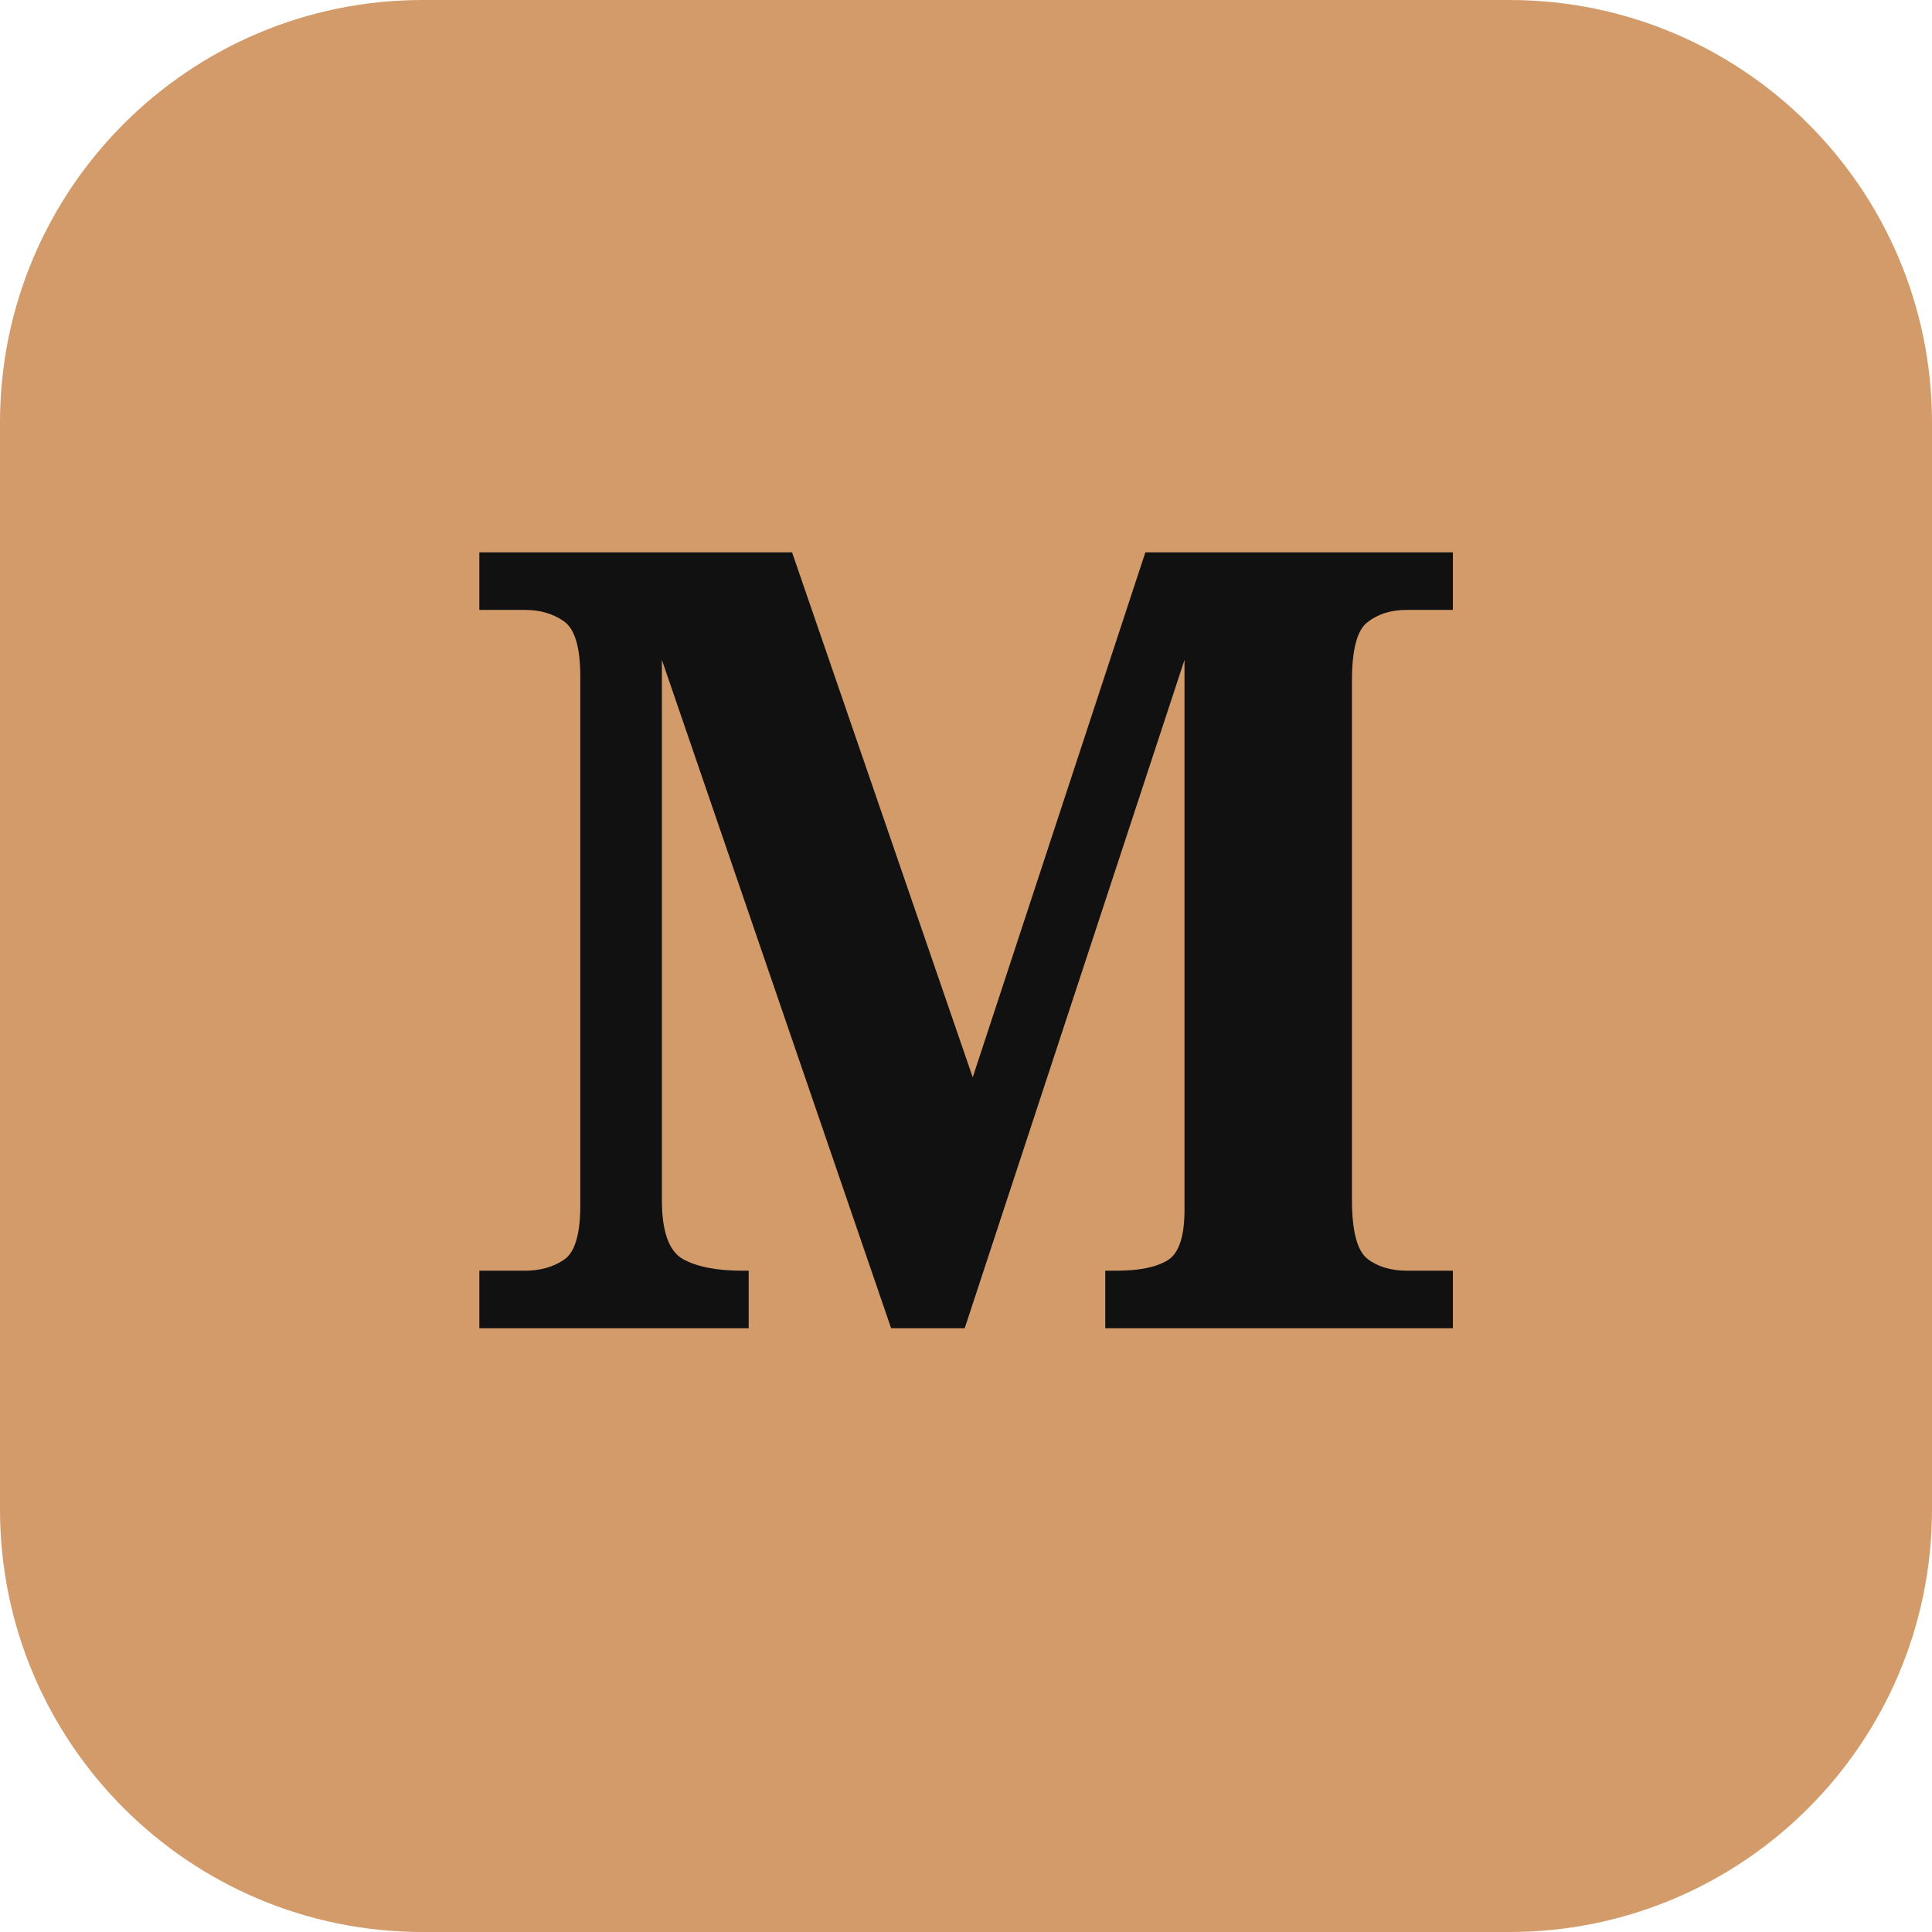
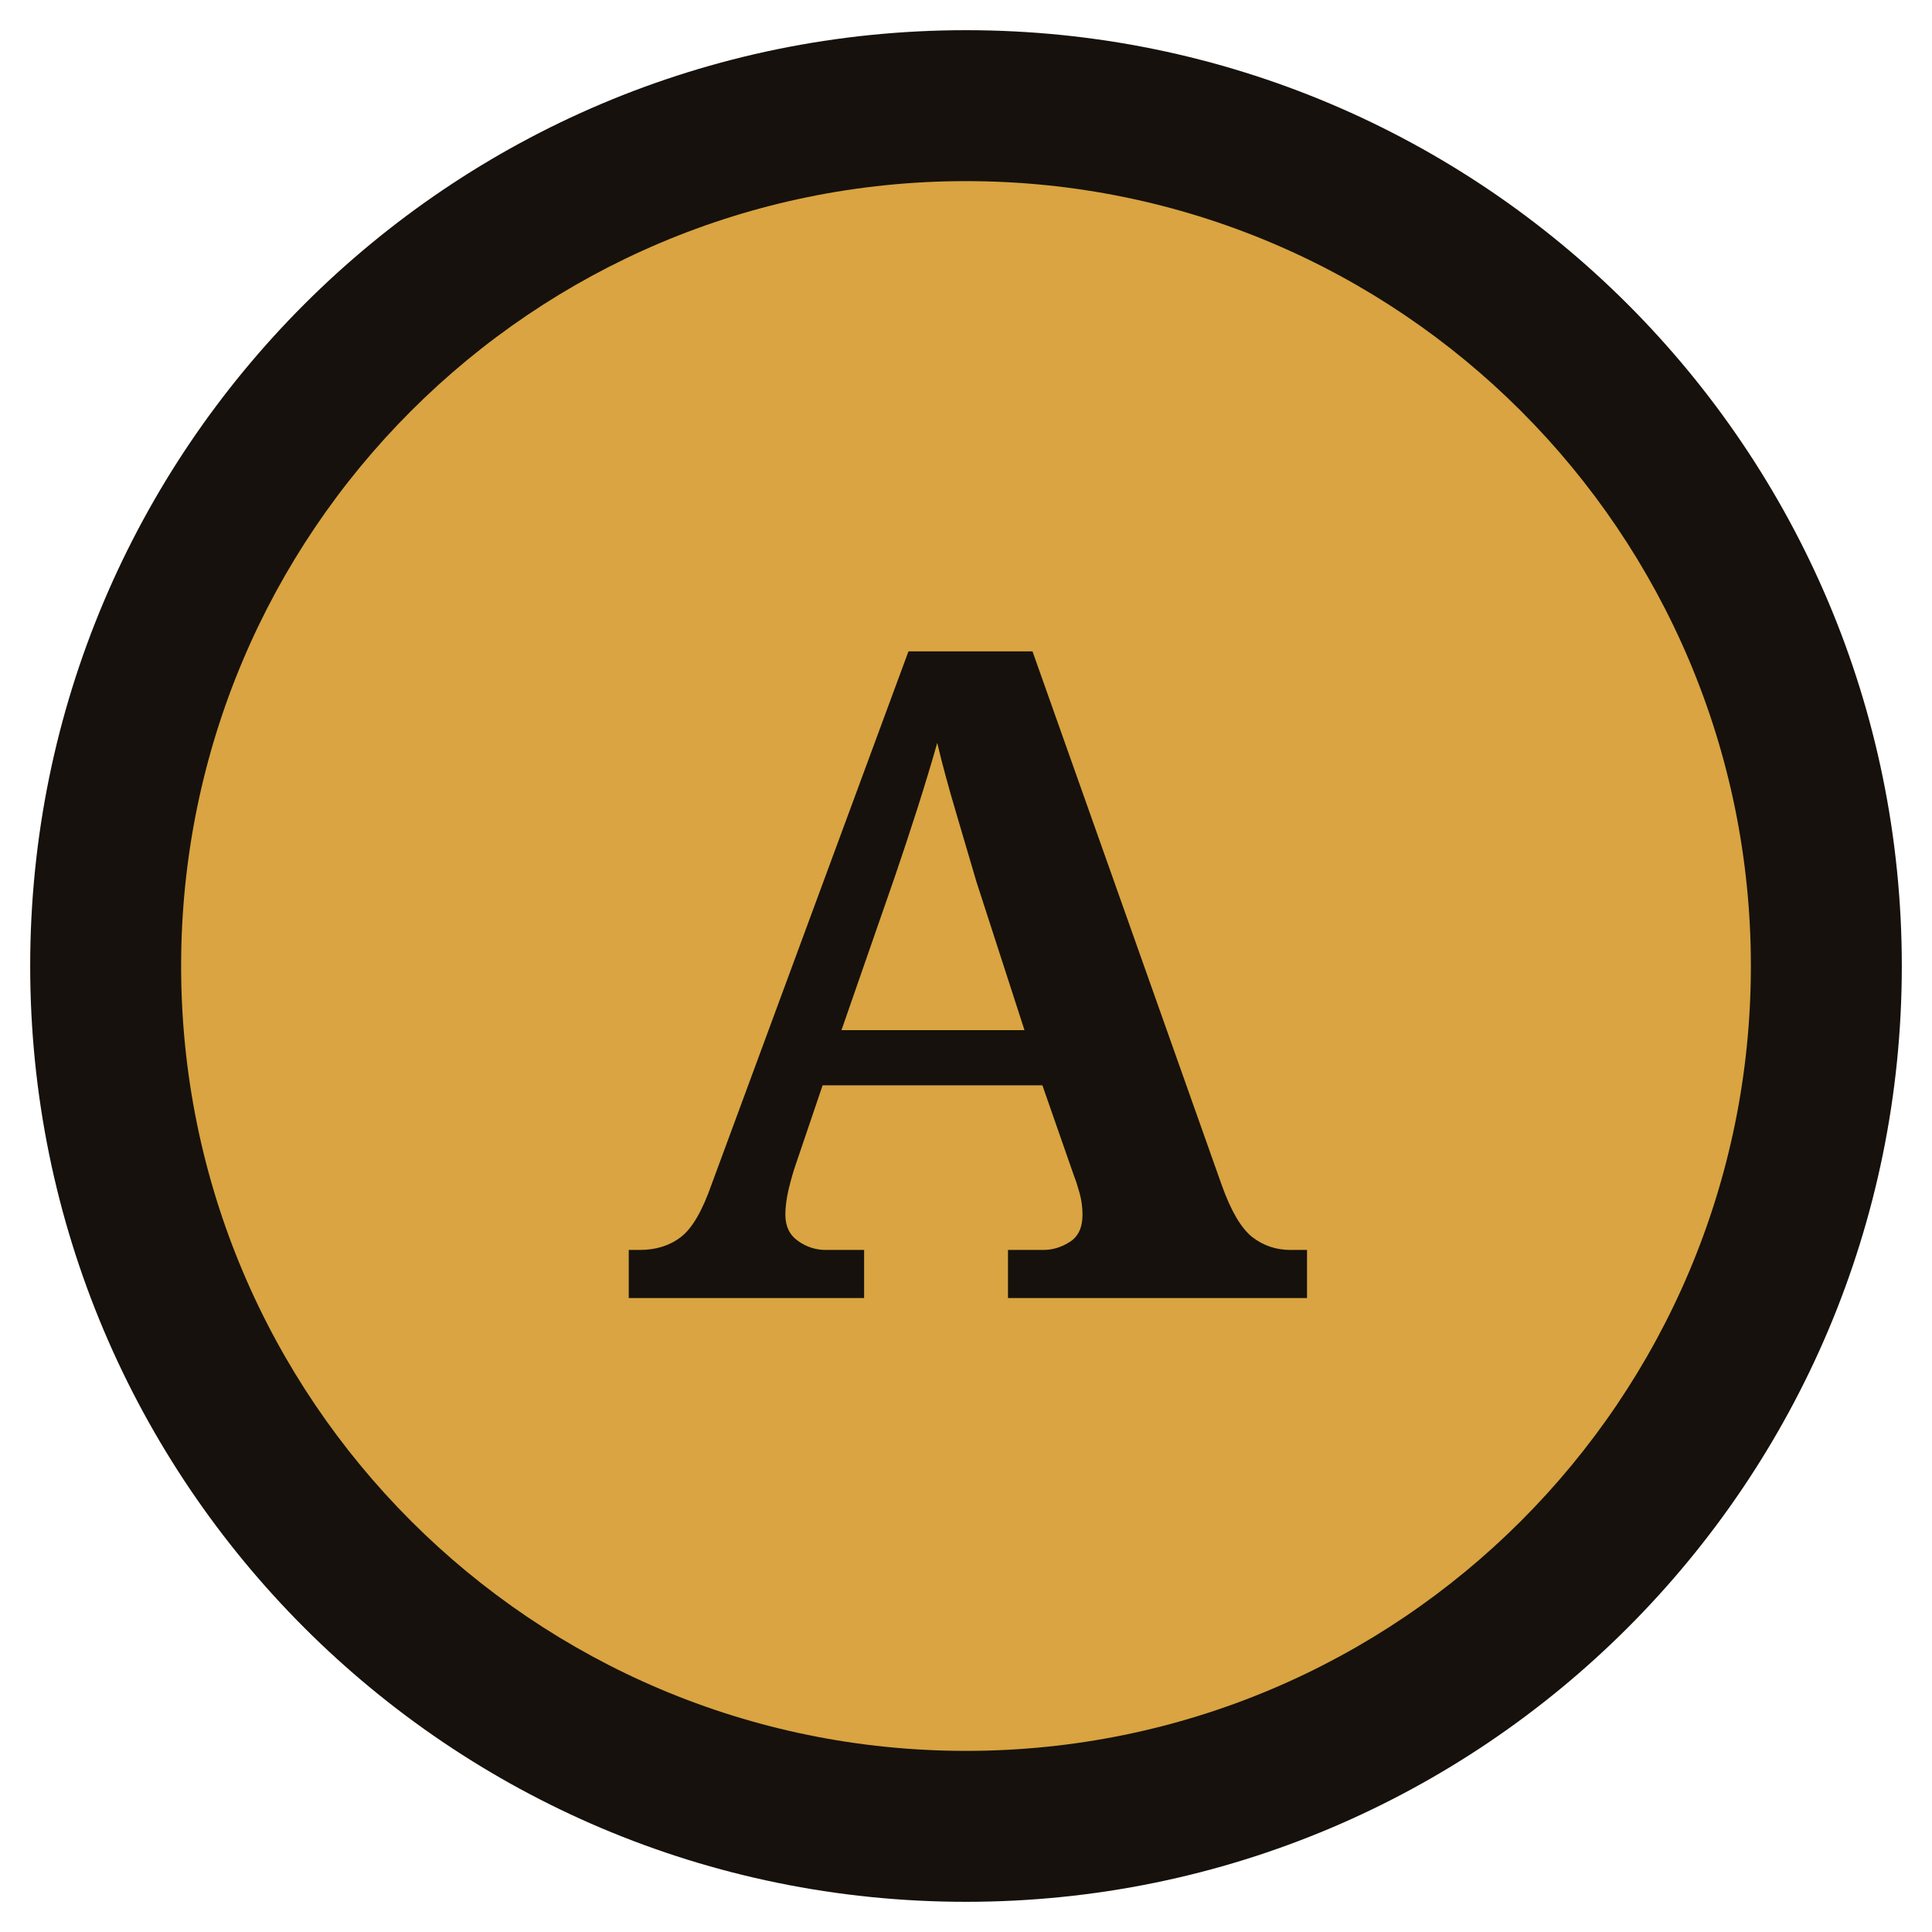
<svg xmlns="http://www.w3.org/2000/svg" viewBox="0 0 64 64">
-   <rect width="64" height="64" rx="14" fill="#d39b6a" />
-   <text x="32" y="44" text-anchor="middle" font-family="Georgia,serif" font-size="36" font-weight="700" fill="#111111">M</text>
+   <circle cx="32" cy="32" r="31" fill="#16110c" />
+   <circle cx="32" cy="32" r="26" fill="#d9a441" />
+   <text x="32" y="43" text-anchor="middle" font-family="Georgia,serif" font-size="30" font-weight="700" fill="#16110c">A</text>
</svg>
